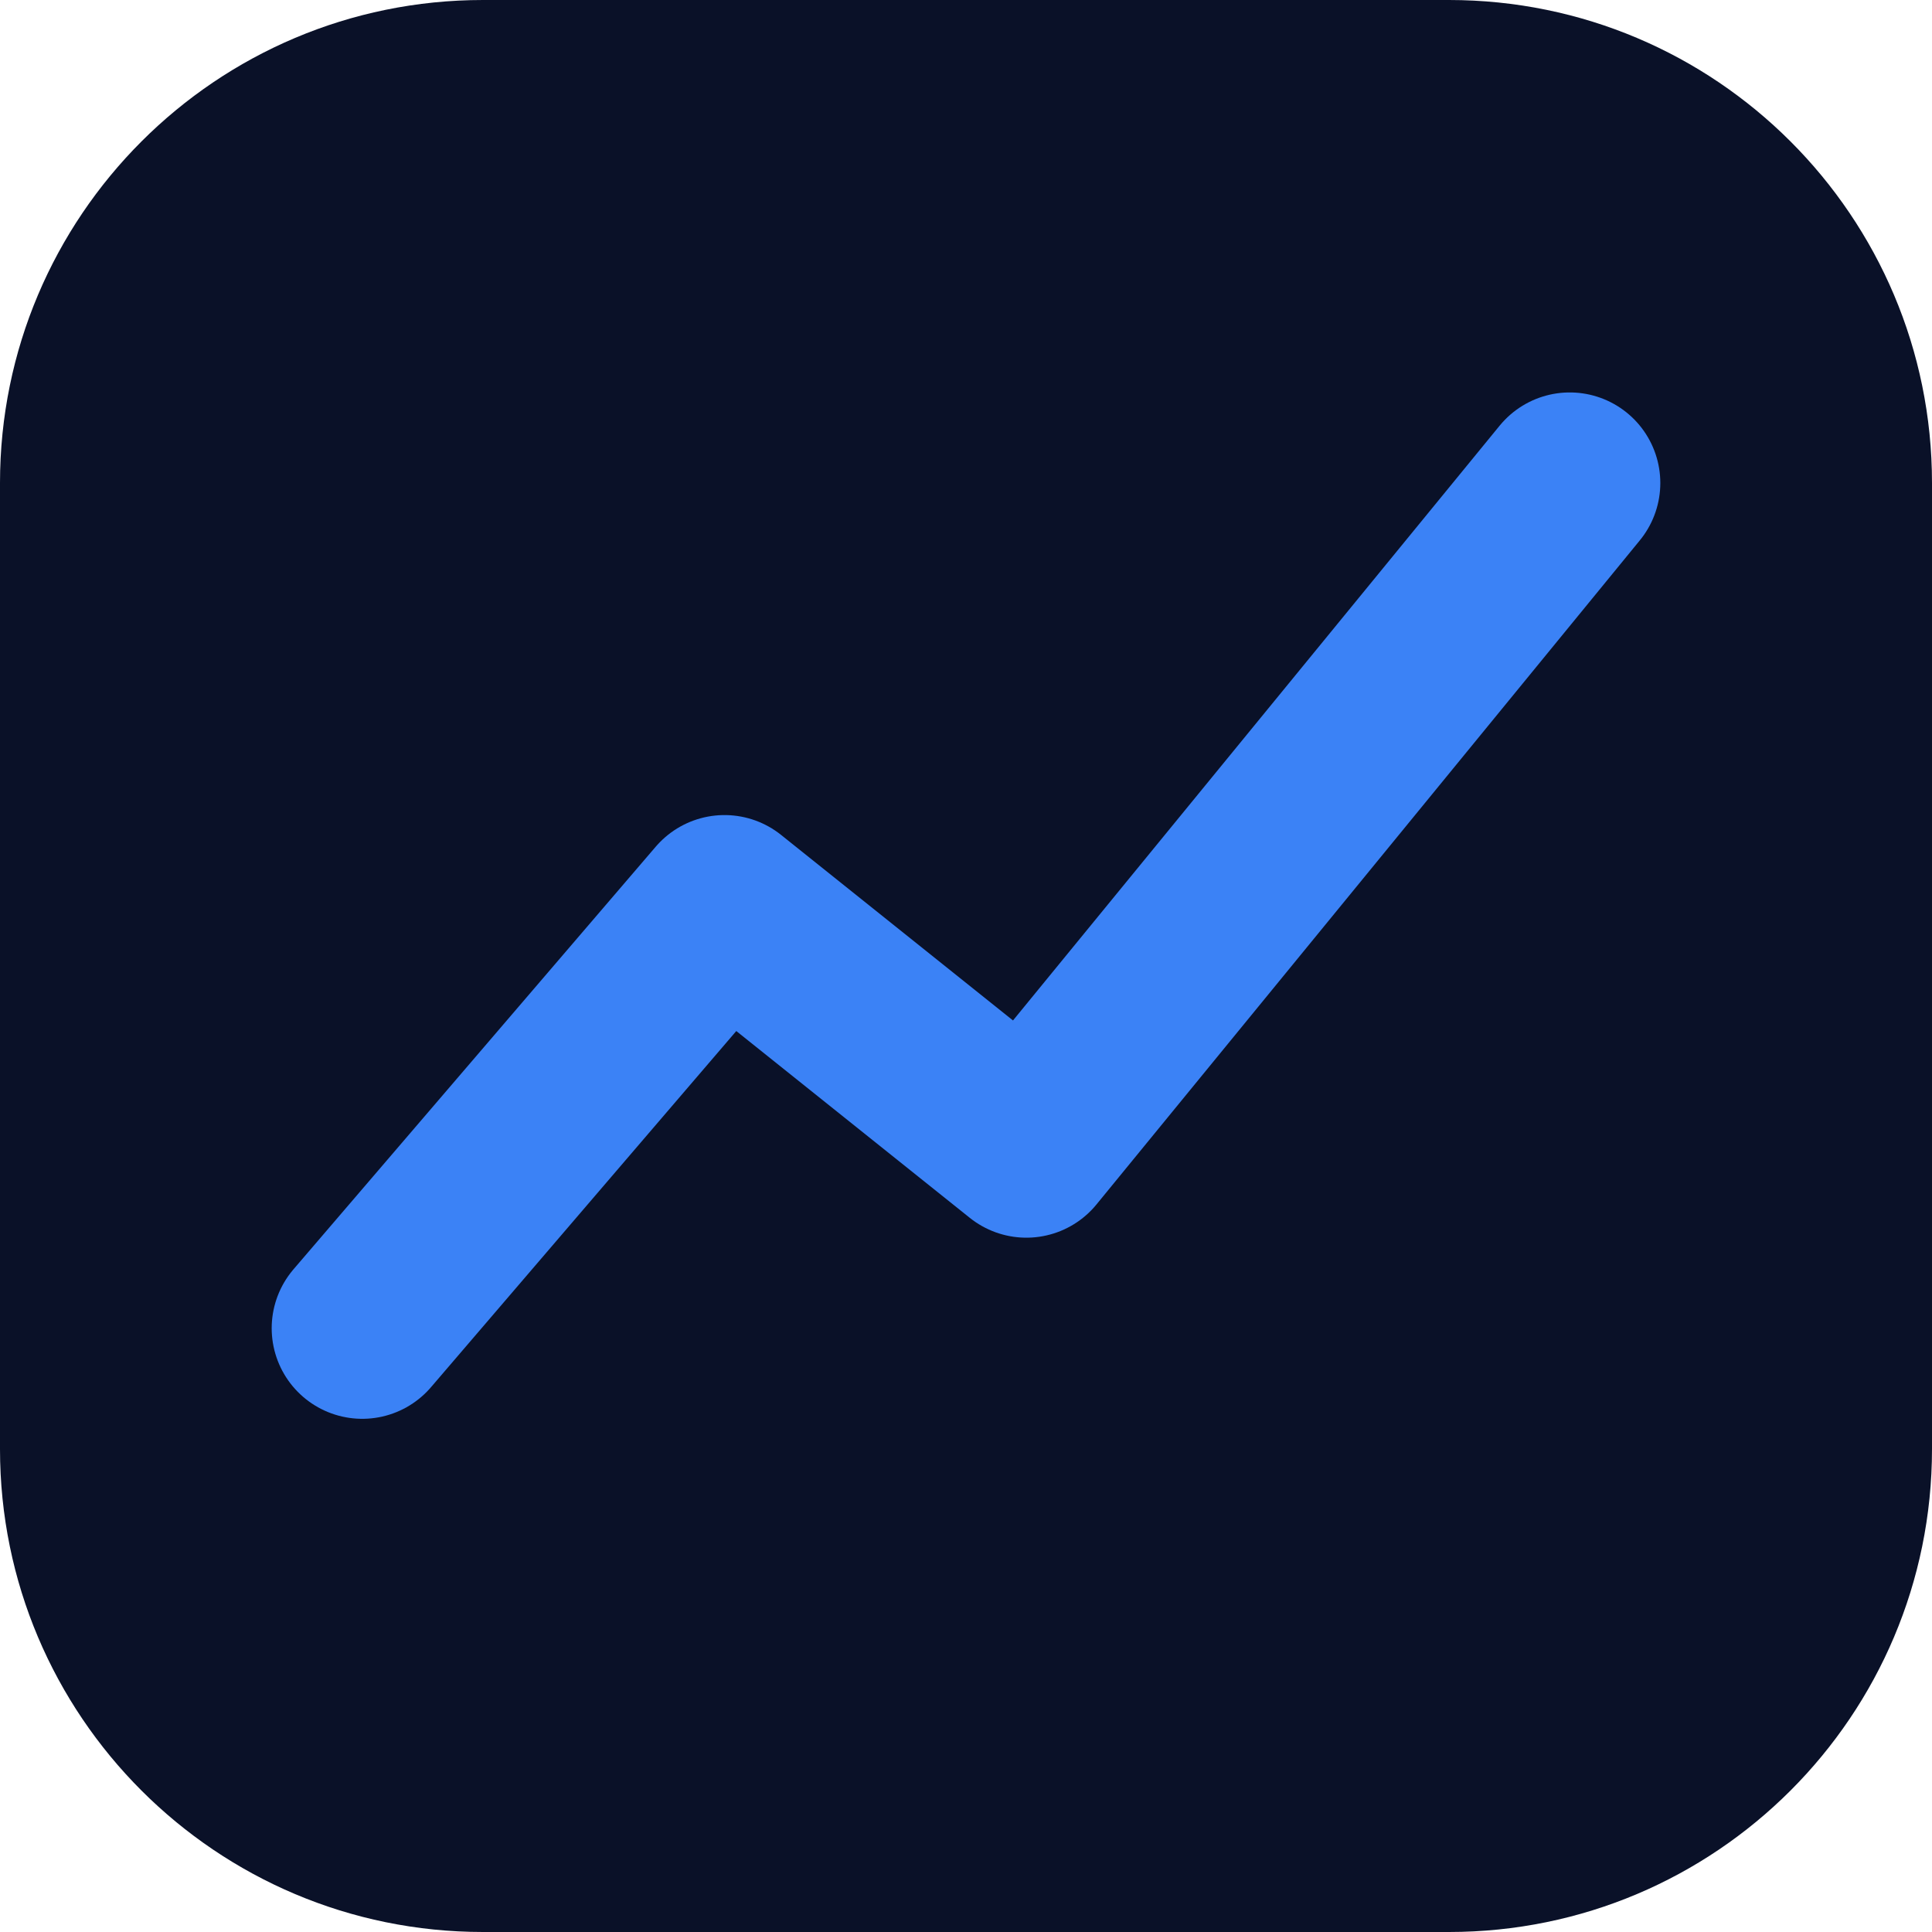
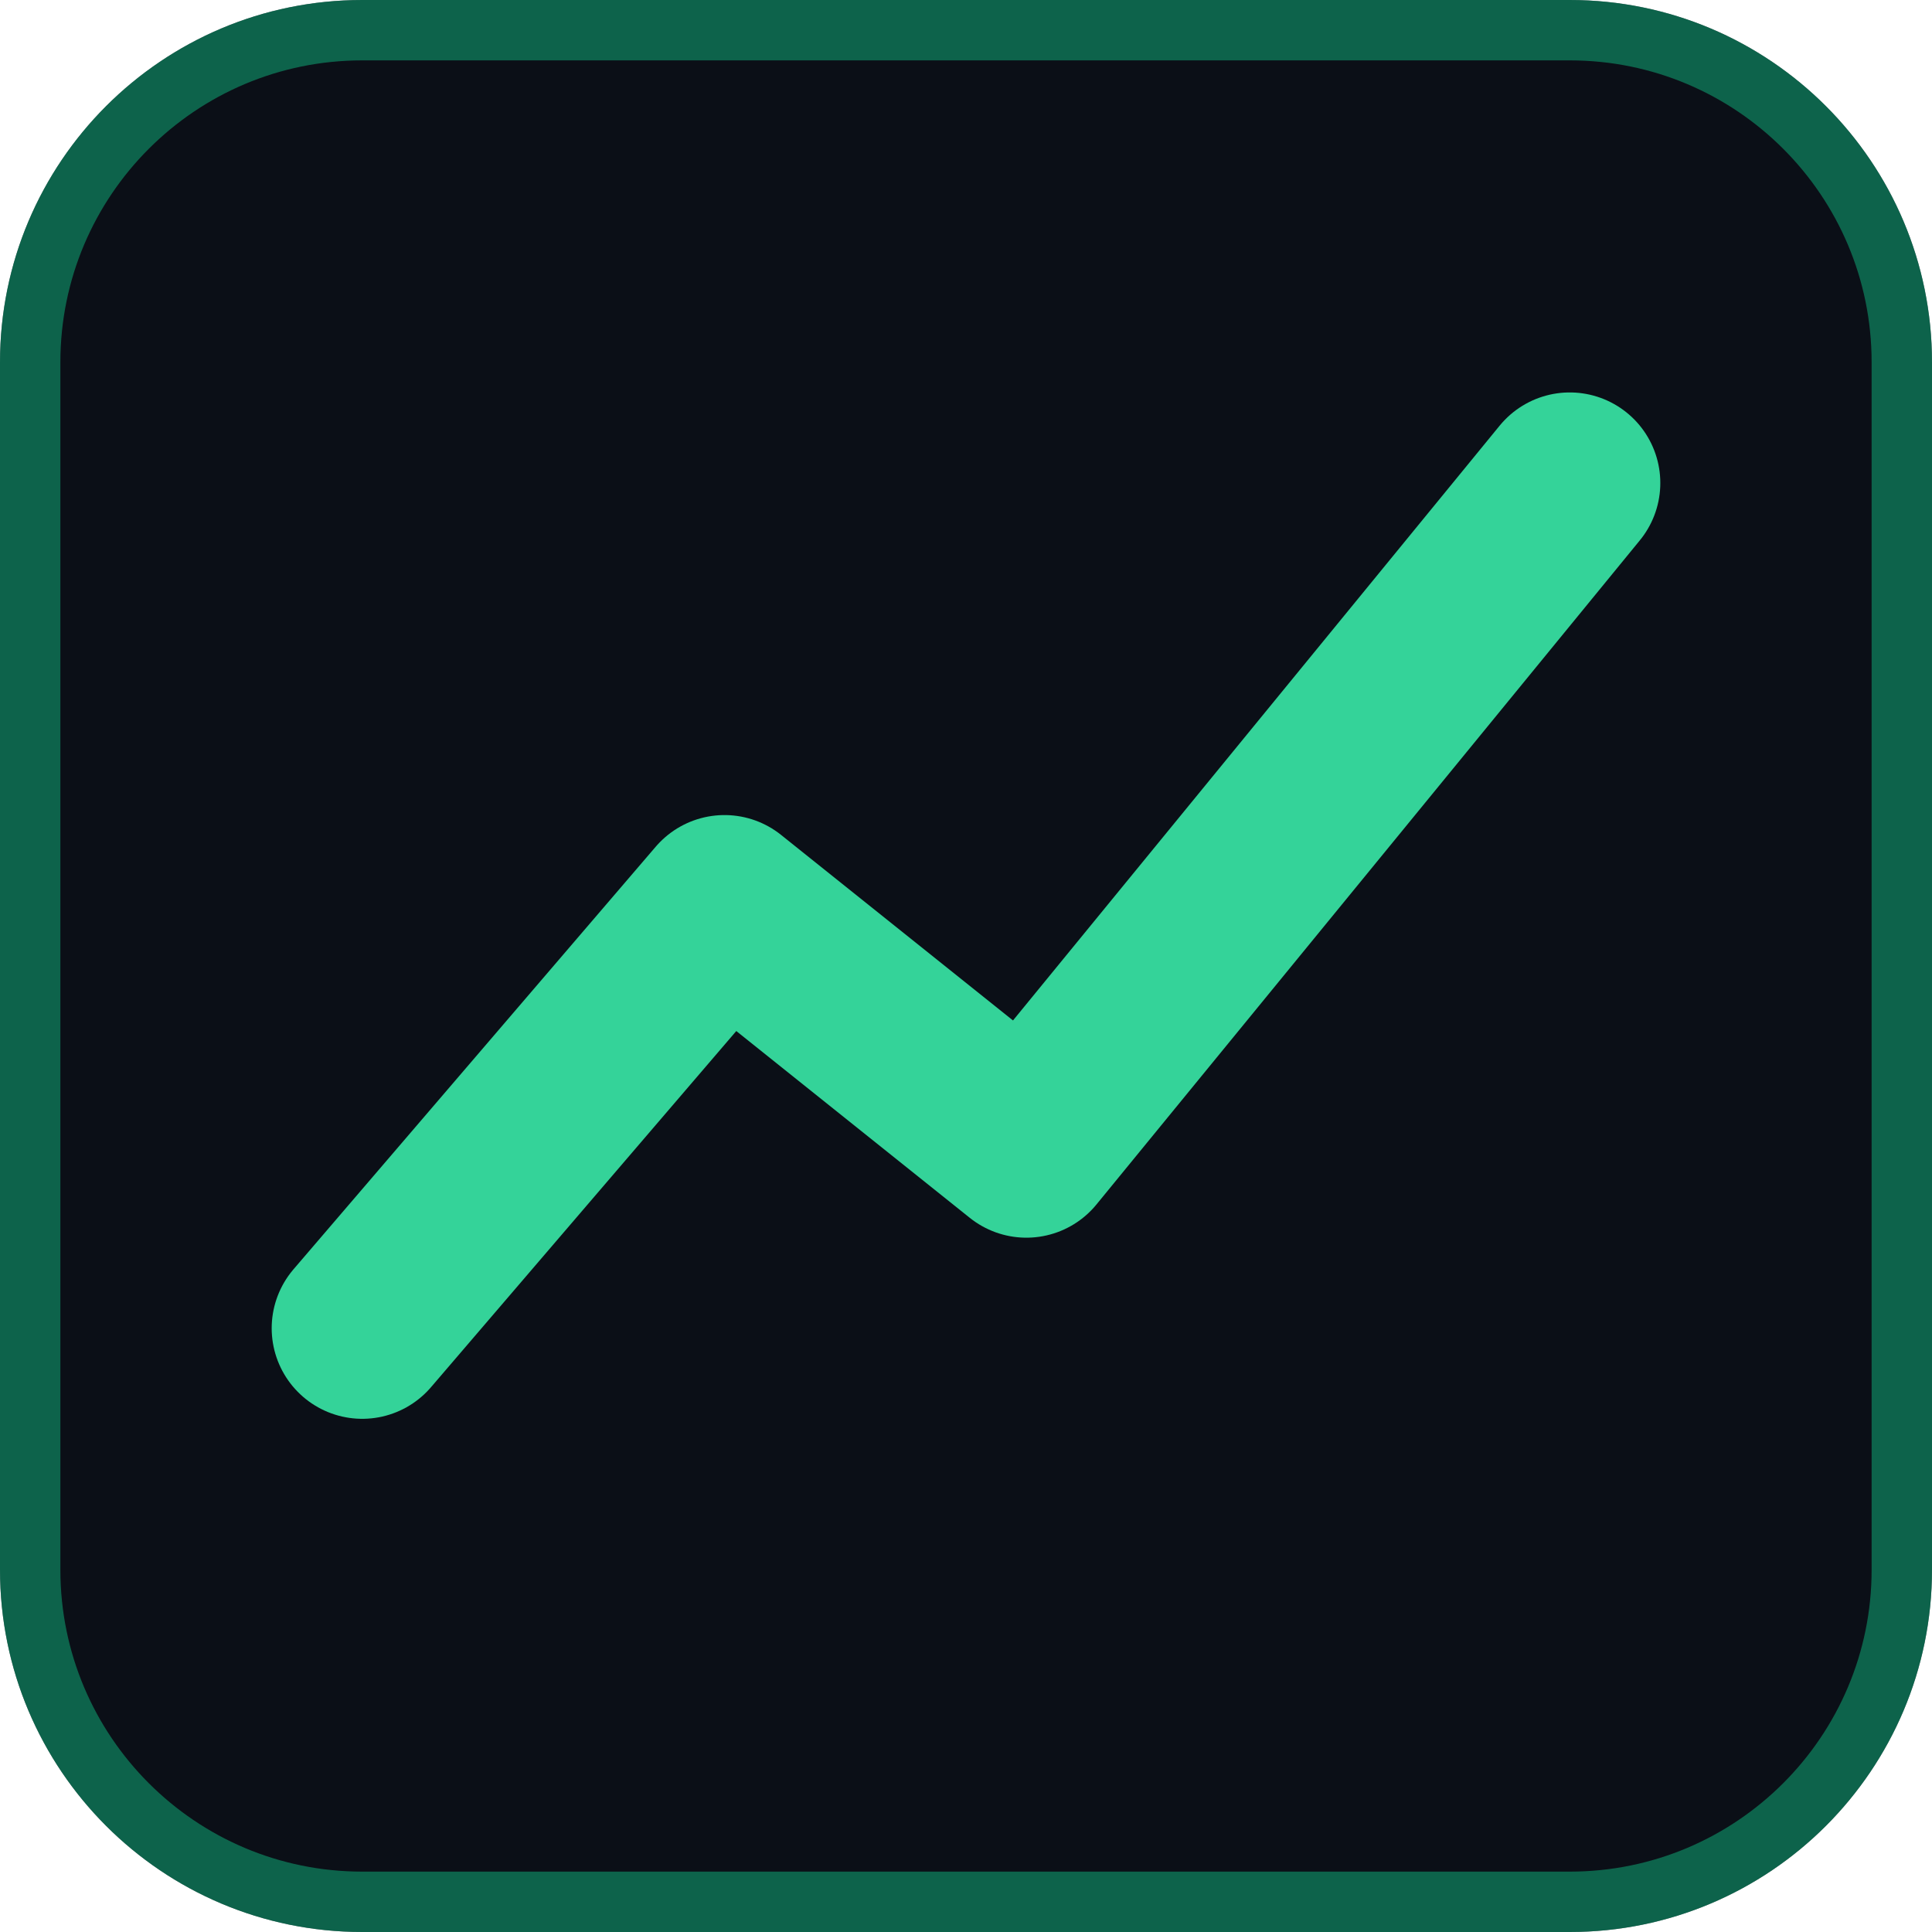
<svg xmlns="http://www.w3.org/2000/svg" viewBox="0 0 32 32">
-   <rect width="32" height="32" rx="8" fill="#0a1128" />
-   <path d="M6 22 12 15l5 4 9-11" fill="none" stroke="#3b82f6" stroke-width="3" stroke-linecap="round" stroke-linejoin="round" />
+   <rect width="32" height="32" rx="6" fill="#0b0f17" />
+   <rect x=".5" y=".5" width="31" height="31" rx="5.5" fill="none" stroke="#10b981" stroke-opacity=".5" />
+   <path d="M6 22 12 15l5 4 9-11" fill="none" stroke="#34d399" stroke-width="3" stroke-linecap="round" stroke-linejoin="round" />
</svg>
